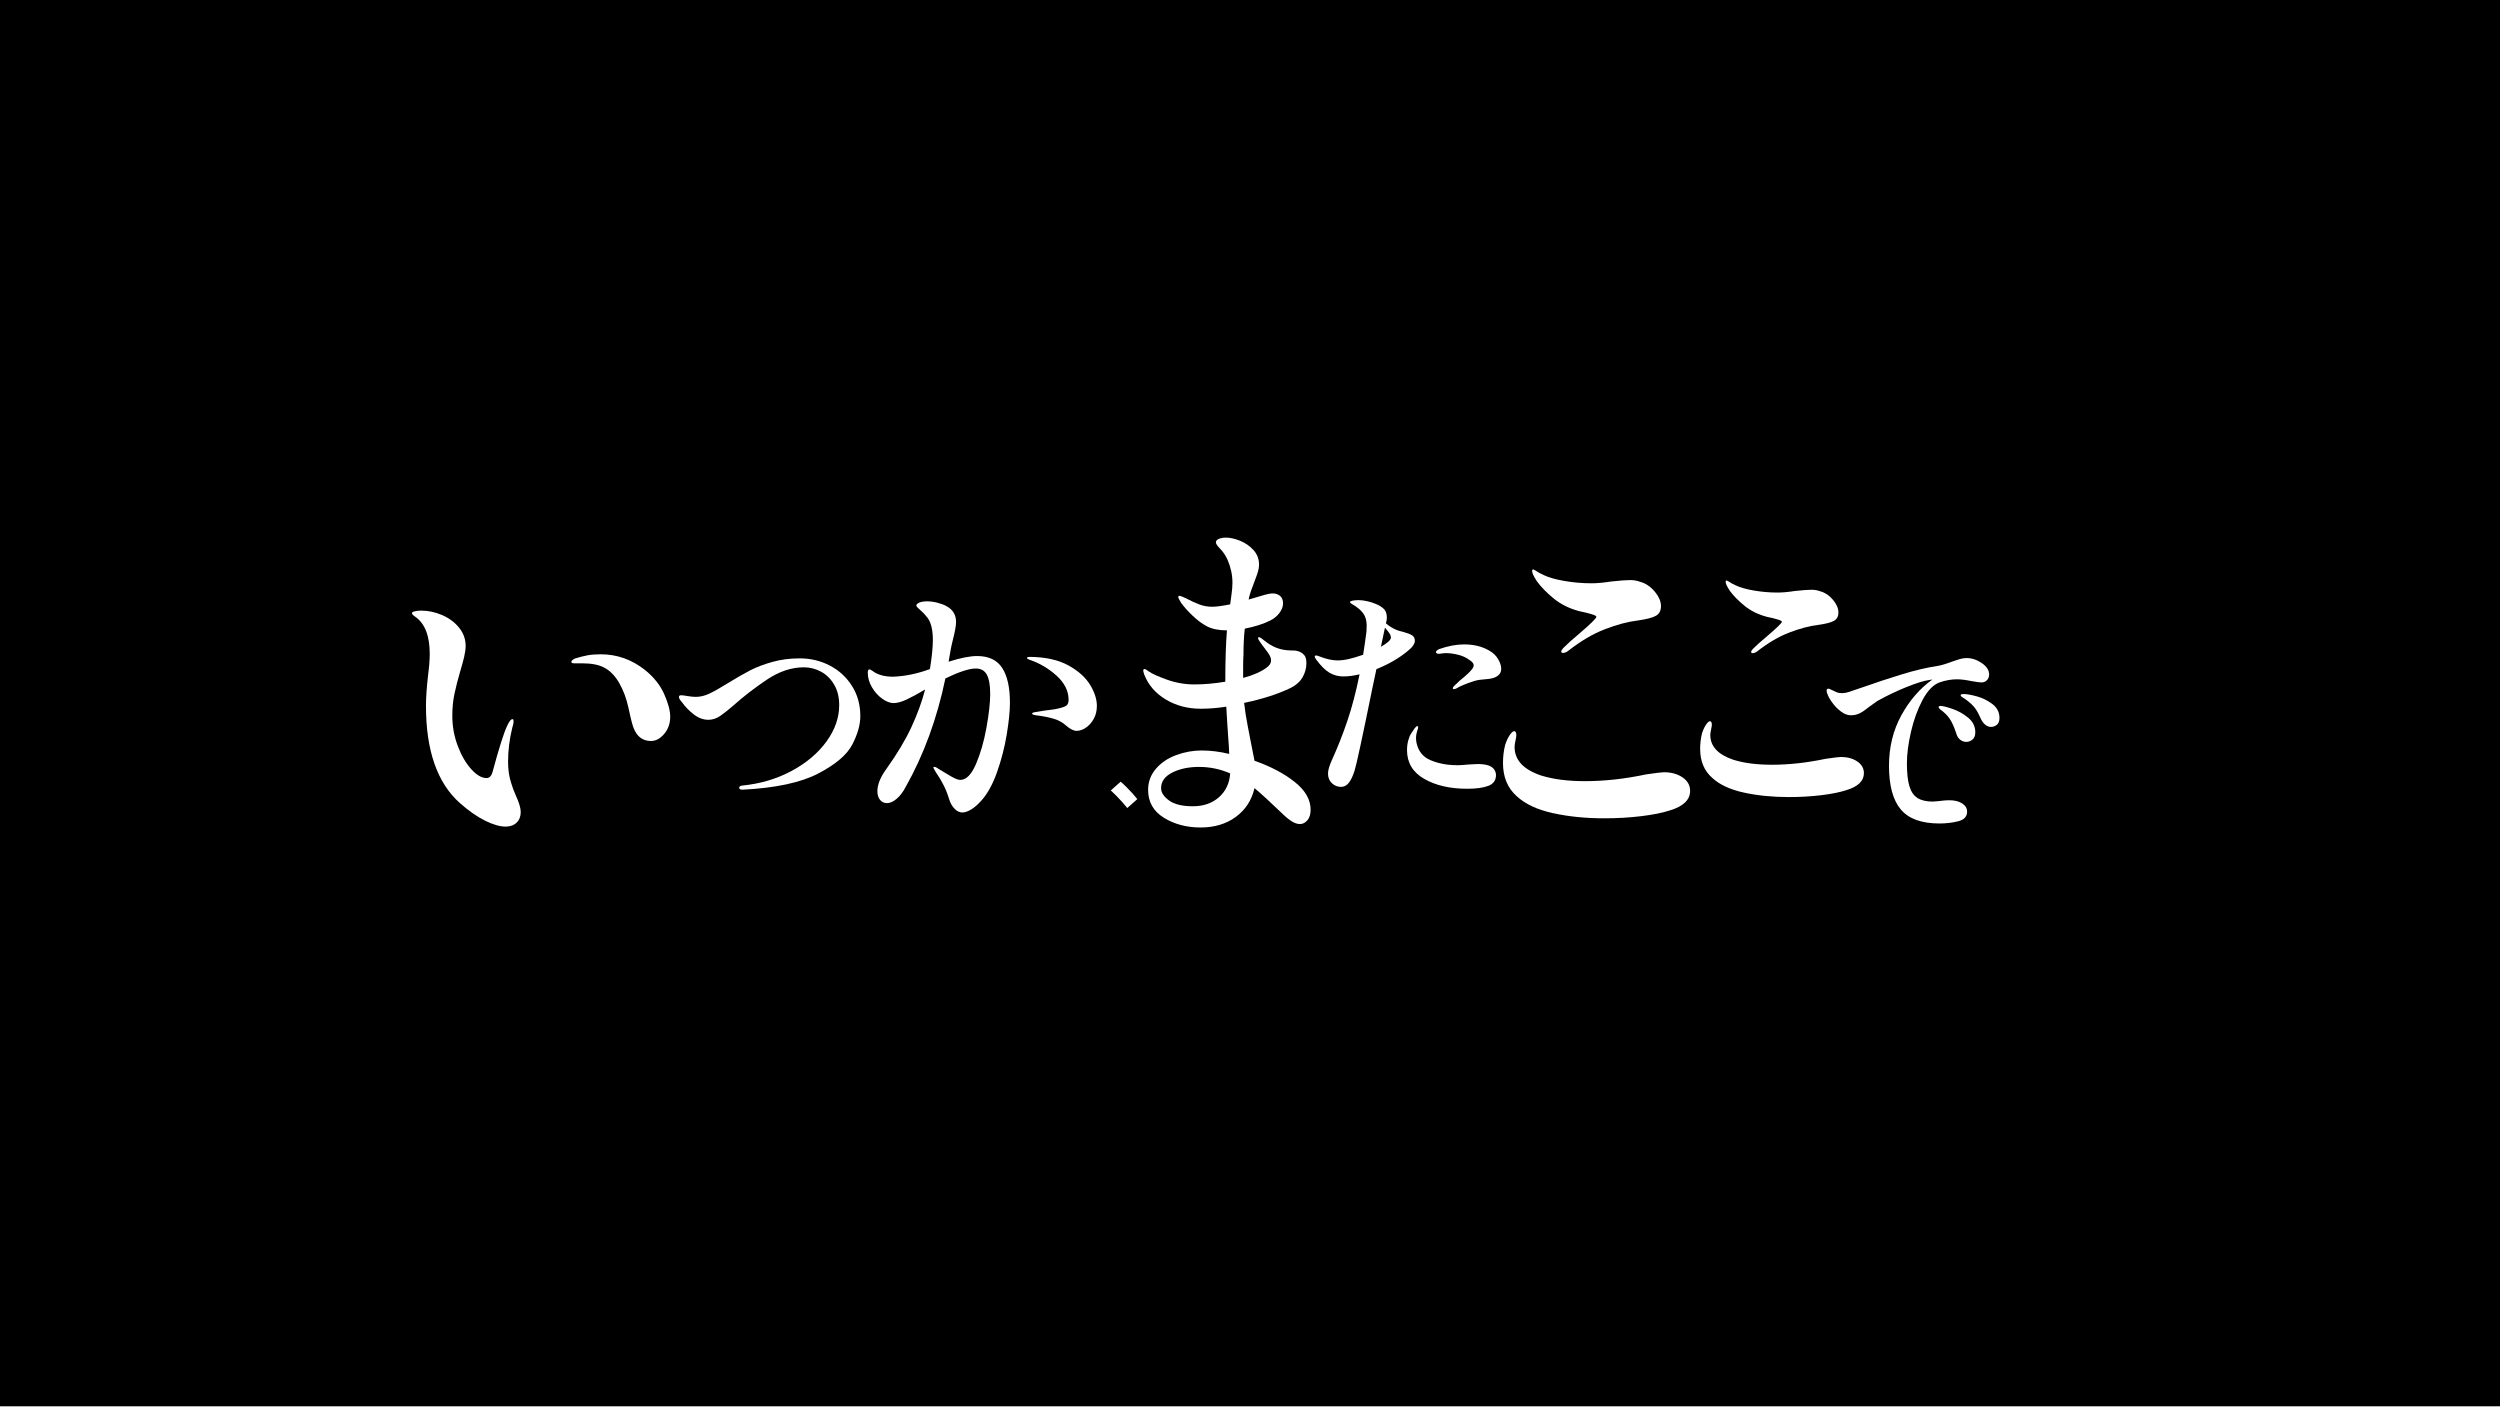
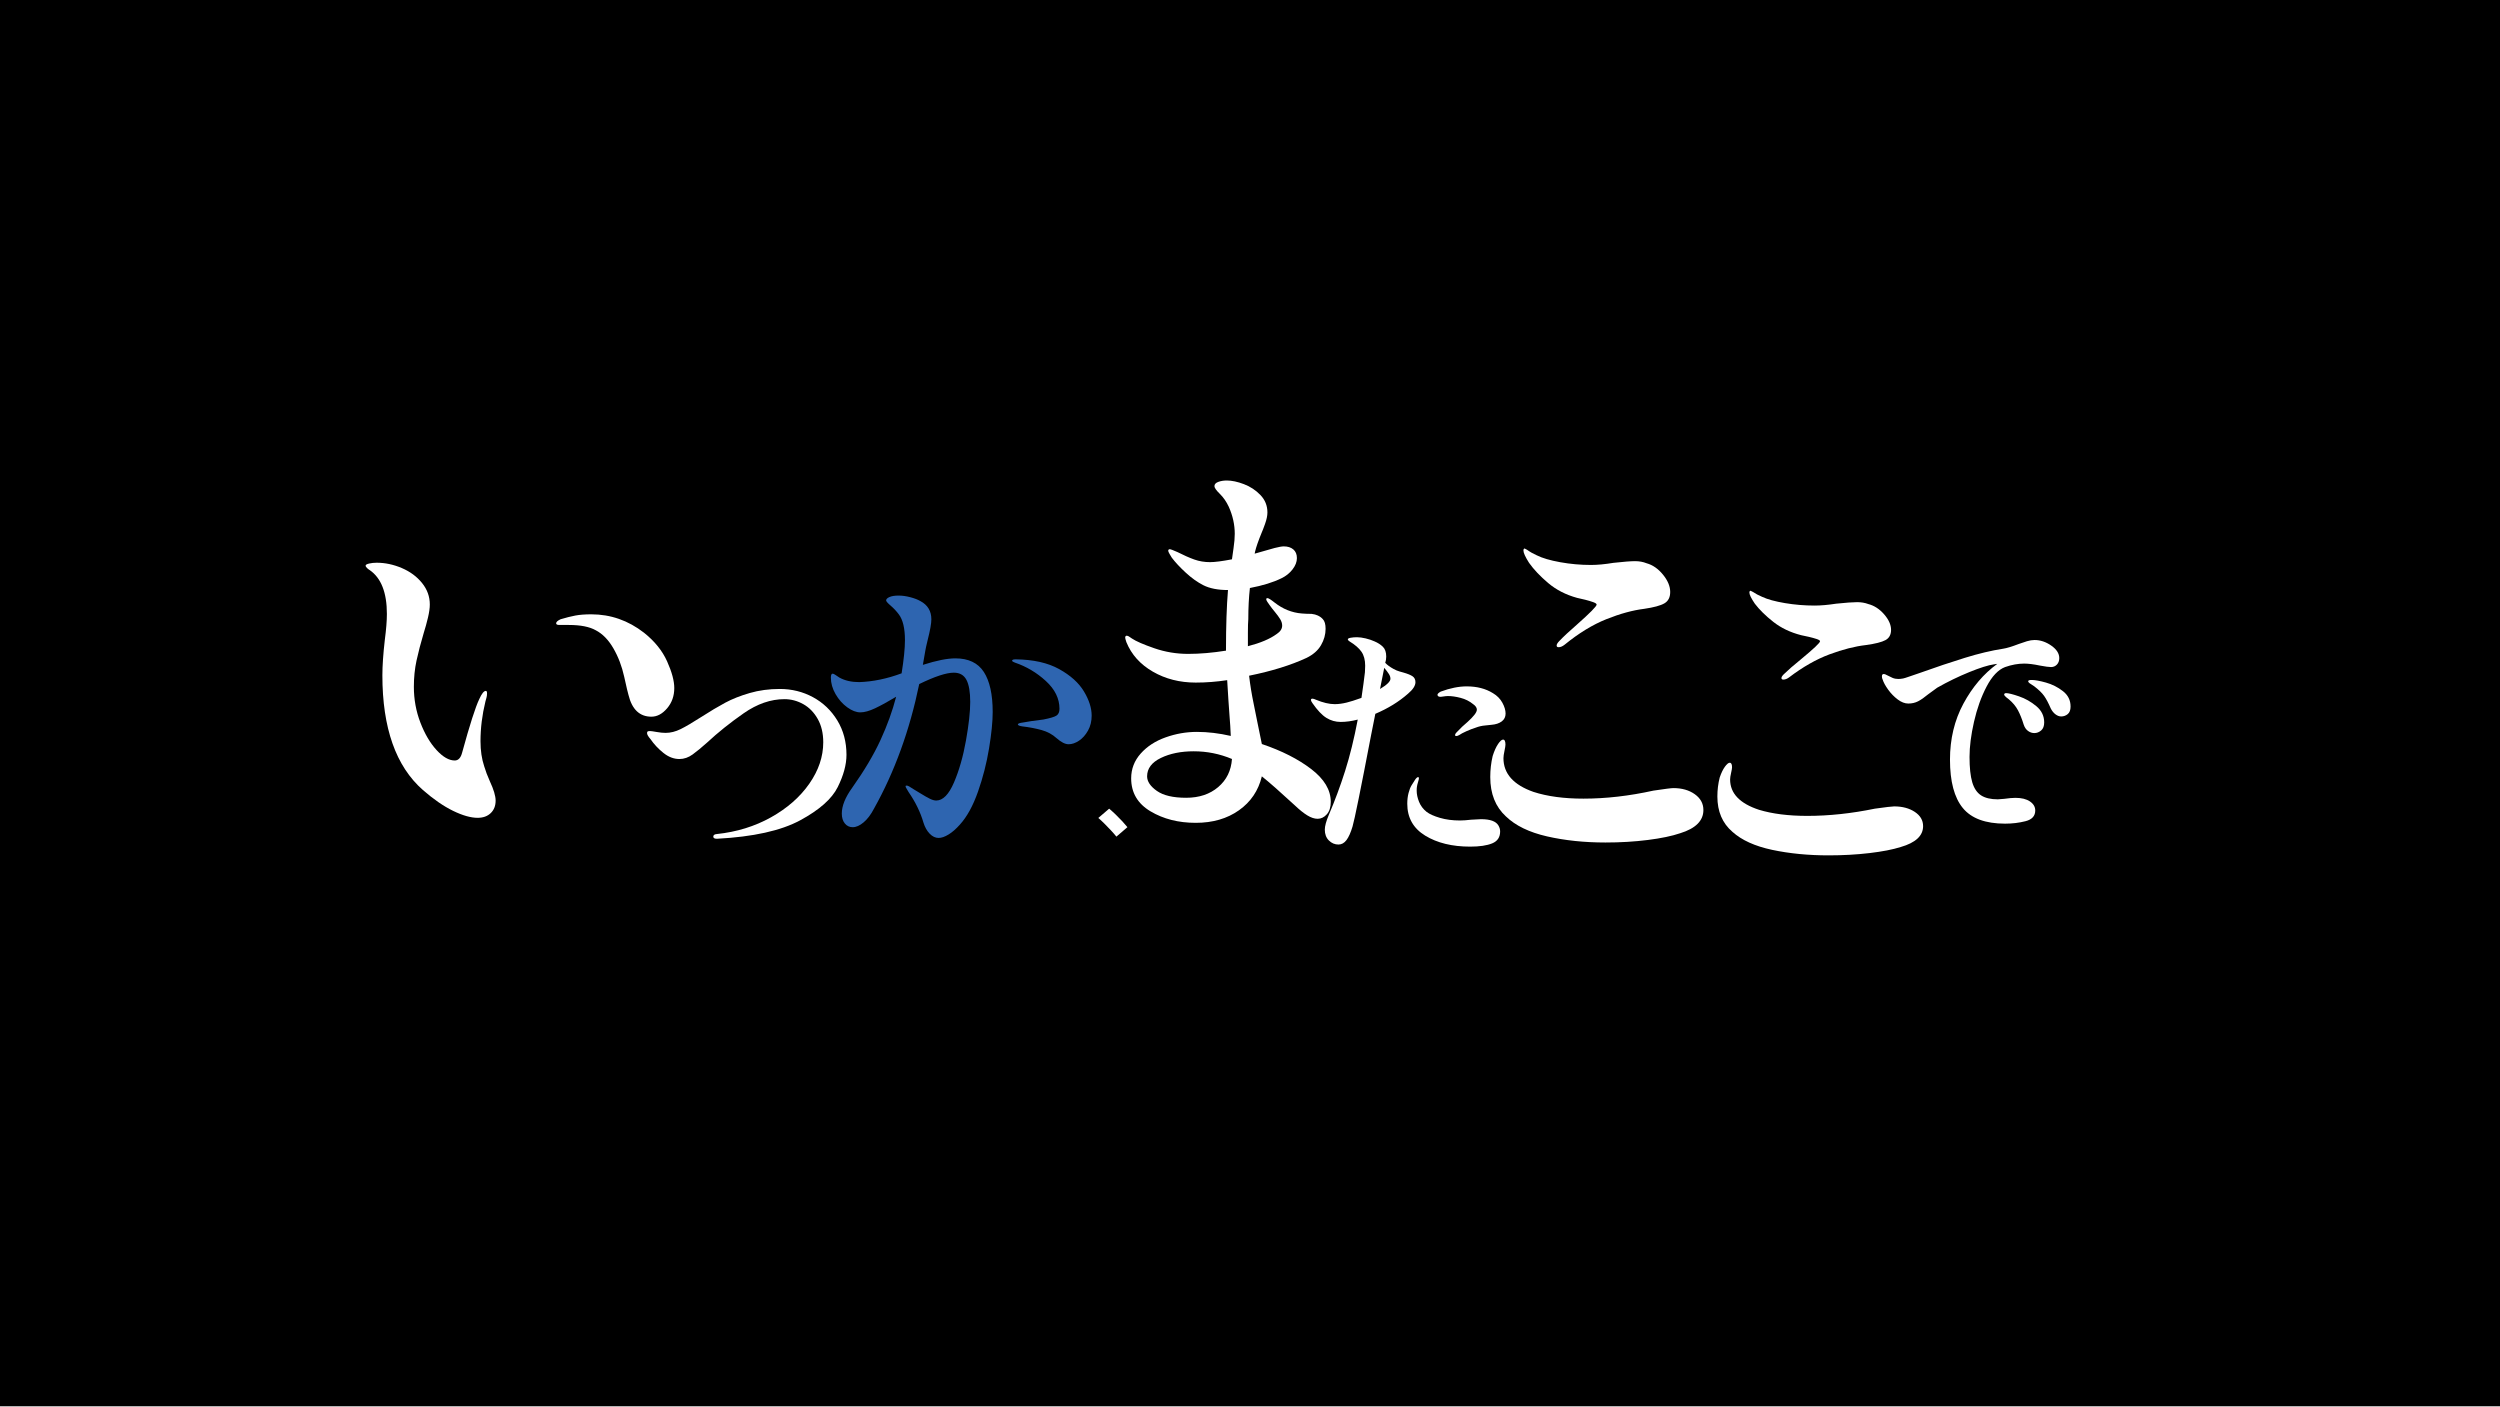
<svg xmlns="http://www.w3.org/2000/svg" width="1200" height="675" viewBox="0 0 1200 675">
  <rect width="100%" height="100%" fill="#000000" />
-   <path d="M259 88Q160 175 160 368Q160 403 166 455Q171 493 171 518Q171 596 129 625Q127 626 123.0 629.5Q119 633 119 636Q119 639 127.5 641.0Q136 643 146 643Q177 643 207.5 630.0Q238 617 257.0 593.5Q276 570 276 541Q276 528 271.5 509.0Q267 490 261 471Q250 434 243.5 404.0Q237 374 237 340Q237 294 253.0 252.5Q269 211 292.5 185.5Q316 160 337 160Q350 160 355 179Q383 281 397 310Q406 330 413 330Q416 330 416 324Q416 318 414.5 313.0Q413 308 412 304Q400 255 400 207Q400 173 409 146Q414 129 423 109Q437 79 437 62Q437 43 425.0 31.5Q413 20 393 20Q368 20 333.0 37.0Q298 54 259 88ZM762 320Q760 326 751.5 364.5Q743 403 725.0 434.0Q707 465 682 478Q659 491 616 491H593Q585 491 585 495Q585 500 596 505Q616 511 632.0 514.0Q648 517 671 517Q742 517 800 472Q839 441 856.5 402.0Q874 363 874 337Q874 308 856.5 287.5Q839 267 818 267Q775 267 762 320Z" fill="#ffffff" transform="matrix(0.1641932 0 0 -0.1664221 178.1954 400.101)" />
-   <path d="M345 47Q345 56 359 57Q480 69 578.5 121.0Q677 173 733.5 249.5Q790 326 790 408Q790 460 767.5 497.5Q745 535 709.0 554.0Q673 573 633 573Q550 573 468.0 519.0Q386 465 320 407Q287 379 261.5 361.5Q236 344 208 344Q174 344 143.0 367.5Q112 391 91 420Q77 435 77 443Q77 448 79.5 449.5Q82 451 89 451Q95 451 115.5 447.5Q136 444 152 444Q182 444 213.0 458.5Q244 473 295 504Q351 538 393.5 559.5Q436 581 492.5 596.5Q549 612 614 612Q687 612 748.5 580.5Q810 549 847.0 491.5Q884 434 884 360Q884 304 848.5 236.5Q813 169 696.5 109.5Q580 50 360 39Q345 39 345 47Z" fill="#ffffff" transform="matrix(0.107878 0 0 -0.1100107 317.5926 383.345)" />
-   <path d="M636 392Q636 348 624.0 280.0Q612 212 587.5 147.0Q563 82 528 46Q509 26 490.5 15.5Q472 5 458 5Q442 5 428.5 18.0Q415 31 408 52Q393 100 359 146Q357 150 353.0 155.5Q349 161 349 164Q349 166 353 166Q358 166 375 155Q377 154 398 142Q417 131 429.0 125.5Q441 120 450 120Q483 120 508.5 175.5Q534 231 548.0 304.5Q562 378 562 423Q562 469 549.5 491.0Q537 513 508 513Q471 513 394 478Q347 265 245 95Q230 68 211.0 53.0Q192 38 175 38Q159 38 149.0 49.5Q139 61 139 80Q139 115 173 159Q233 238 266.5 306.0Q300 374 318 439Q277 416 248.5 403.5Q220 391 200 391Q180 391 157.0 406.5Q134 422 118.5 447.0Q103 472 103 498Q103 510 109 510Q112 510 119.0 505.5Q126 501 131 498Q158 484 196 484Q264 486 336 511Q347 575 347 613Q347 667 327 692Q315 707 300.0 719.0Q285 731 285 735Q285 741 296.0 745.5Q307 750 326 750Q344 750 364.5 745.0Q385 740 398 733Q434 715 434 677Q434 658 422 614Q415 587 414 580L406 537Q473 557 513 557Q578 557 607.0 515.0Q636 473 636 392ZM962 381Q962 355 950.0 335.0Q938 315 920.5 304.0Q903 293 886 293Q869 293 846 312Q826 329 797.5 336.5Q769 344 733 348Q719 350 719 354Q719 358 737 360Q758 364 803 369Q836 375 846.0 381.0Q856 387 856 402Q856 449 811.0 487.5Q766 526 709 544Q700 547 700 550Q700 554 712 554Q799 553 855.0 524.0Q911 495 936.5 455.5Q962 416 962 381Z" fill="#ffffff" transform="matrix(0.1280158 0 0 -0.1360343 403.3501 390.6665)" />
-   <path d="M245 -76Q216 -40 179.5 -1.0Q143 38 105.5 75.5Q68 113 33 143L160 252Q195 223 236.5 183.0Q278 143 315.0 103.0Q352 63 374 35Z" fill="#ffffff" transform="matrix(0.0373257 0 0 -0.0385572 531.9447 384.9241)" />
-   <path d="M736 18Q736 -2 726.0 -13.0Q716 -24 703 -24Q691 -24 677.0 -15.5Q663 -7 646 9Q591 59 563 81Q550 28 505.5 -3.0Q461 -34 397 -34Q332 -34 283.5 -5.5Q235 23 235 76Q235 111 259.0 137.5Q283 164 321.5 177.5Q360 191 400 191Q441 191 485 181Q484 206 482.0 229.0Q480 252 479 271L476 319Q436 313 397 313Q337 313 289.5 340.0Q242 367 223 413Q220 422 220 424Q220 429 224 429Q227 429 231.0 426.0Q235 423 237 422Q252 412 293.0 398.0Q334 384 378 384Q422 384 473 392V395Q473 482 478 542Q440 542 416 554Q394 565 372.0 585.0Q350 605 337 622Q335 625 331.5 631.0Q328 637 328 639Q328 643 332 643Q335 643 351 636Q375 624 393.5 617.5Q412 611 433 611Q451 611 488 618Q489 626 492.0 646.0Q495 666 495 681Q495 715 480 748Q471 767 457.5 780.0Q444 793 444 799Q444 806 453.5 809.5Q463 813 475 813Q494 813 518.0 804.0Q542 795 559.5 777.0Q577 759 577 734Q577 722 571.0 705.5Q565 689 563 685Q550 654 546 637L545 632L595 646Q611 650 618 650Q633 650 642.0 642.5Q651 635 651 621Q651 607 640.0 593.0Q629 579 612 571Q581 556 533 547Q529 512 529 470Q528 459 528 436V403Q575 415 600 433Q614 442 614 454Q614 462 609.0 470.0Q604 478 596.0 487.5Q588 497 583 504Q580 508 577.0 512.5Q574 517 574 519Q574 522 577 522Q581 522 595 511Q626 487 663 484Q675 483 688 483Q706 481 716 470Q723 463 723 446Q723 425 711.5 405.5Q700 386 675 374Q616 347 531 330Q535 296 542.5 260.5Q550 225 552 214L563 161Q638 136 687.0 99.0Q736 62 736 18ZM488 124Q442 143 392 143Q344 143 309.5 126.5Q275 110 275 81Q275 62 299.5 45.0Q324 28 373 28Q422 28 453.5 54.5Q485 81 488 124Z" fill="#ffffff" transform="matrix(0.1556991 0 0 -0.164268 514.5026 391.607)" />
-   <path d="M328 490 311 409Q248 97 236 59Q225 24 211.5 7.0Q198 -10 179 -10Q157 -10 140.5 5.5Q124 21 124 47Q124 67 140 103Q177 185 206.0 271.5Q235 358 257 468Q221 459 188 459Q157 459 130.5 474.5Q104 490 74 531Q68 539 68 543Q68 548 74 548Q79 548 88 544Q131 527 164 527Q186 527 212 533Q234 538 272 551Q281 608 286 649L287 674Q287 707 272.0 727.5Q257 748 224 767Q217 771 217 775Q217 779 228.5 781.0Q240 783 254 783Q269 783 289.0 778.5Q309 774 325 767Q345 759 358.5 746.5Q372 734 372 709Q372 696 368 685Q380 673 401 662Q414 655 426.0 652.0Q438 649 441 648Q467 641 478.5 633.5Q490 626 490 611Q490 591 460 567Q405 521 328 490ZM347 585Q389 609 389 624Q389 633 383.0 642.0Q377 651 364 666Q357 635 347 585ZM854 491Q854 472 838.5 461.0Q823 450 797 448Q792 447 772.0 445.5Q752 444 733 437Q716 432 696.0 423.5Q676 415 667 409Q660 405 655 405Q650 405 650 409Q650 413 655 418Q659 422 679 441Q683 444 700.5 459.0Q718 474 728.0 486.0Q738 498 738 506Q738 517 723 527Q701 544 672.5 551.0Q644 558 622 558Q613 558 604.0 556.5Q595 555 592 555Q579 555 579 563Q579 568 592 575Q649 595 697 595Q759 595 803 569Q828 555 841.0 532.5Q854 510 854 491ZM825 63Q832 52 832 40Q832 7 800.0 -5.5Q768 -18 711 -18Q602 -18 529.5 24.0Q457 66 457 146Q457 168 462.0 186.5Q467 205 474 216Q482 229 489.0 238.5Q496 248 501 248Q504 248 504 243Q504 240 500.5 229.0Q497 218 496 211Q495 206 495 196Q495 176 504.5 153.5Q514 131 535 115Q553 102 589.0 92.0Q625 82 670 82Q688 82 715 85L755 87Q810 87 825 63Z" fill="#ffffff" transform="matrix(0.1138852 0 0 -0.1130346 623.3231 376.571)" />
-   <path d="M401 470Q401 474 407 480Q423 496 451 519Q501 561 501 567Q501 570 492.0 573.0Q483 576 472.5 578.5Q462 581 452 583Q410 594 380.0 618.0Q350 642 332 666Q318 687 318 695Q318 700 321 700L327 697Q337 690 351 684Q372 674 410.0 667.5Q448 661 487 661Q511 661 543 666Q581 670 597 670Q613 670 626 665Q649 659 667.0 638.0Q685 617 685 597Q685 578 670.5 570.0Q656 562 620 557Q577 552 525.5 532.5Q474 513 421 472Q413 466 406 466Q401 466 401 470ZM274 65Q235 99 235 158Q235 184 241 208Q247 226 254.5 236.5Q262 247 267 247Q273 247 273 235Q273 231 270.5 220.0Q268 209 268 203Q268 148 343 123Q395 107 468 107Q552 107 643 126Q685 132 693 132Q725 132 746.5 117.5Q768 103 768 80Q768 42 710 25Q679 15 629.0 9.0Q579 3 523 3Q444 3 377.0 17.5Q310 32 274 65Z" fill="#ffffff" transform="matrix(0.1685216 0 0 -0.1714411 681.832 393.3004)" />
-   <path d="M401 470Q401 474 407 480Q423 496 451 519Q501 561 501 567Q501 570 492.0 573.0Q483 576 472.5 578.5Q462 581 452 583Q410 594 380.0 618.0Q350 642 332 666Q318 687 318 695Q318 700 321 700L327 697Q337 690 351 684Q372 674 410.0 667.5Q448 661 487 661Q511 661 543 666Q581 670 597 670Q613 670 626 665Q649 659 667.0 638.0Q685 617 685 597Q685 578 670.5 570.0Q656 562 620 557Q577 552 525.5 532.5Q474 513 421 472Q413 466 406 466Q401 466 401 470ZM274 65Q235 99 235 158Q235 184 241 208Q247 226 254.5 236.5Q262 247 267 247Q273 247 273 235Q273 231 270.5 220.0Q268 209 268 203Q268 148 343 123Q395 107 468 107Q552 107 643 126Q685 132 693 132Q725 132 746.5 117.5Q768 103 768 80Q768 42 710 25Q679 15 629.0 9.0Q579 3 523 3Q444 3 377.0 17.5Q310 32 274 65Z" fill="#ffffff" transform="matrix(0.1474692 0 0 -0.1491874 781.4184 383.0401)" />
-   <path d="M846 667Q846 651 836.0 641.0Q826 631 811 631Q798 631 764 637Q724 645 697 645Q658 645 616 631Q572 615 537.5 552.5Q503 490 484.0 410.5Q465 331 465 269Q465 204 476.5 167.0Q488 130 514.0 114.0Q540 98 585 98L612 100Q642 104 660 104Q699 104 721.5 89.5Q744 75 744 53Q744 20 703.0 10.0Q662 0 616 0Q491 0 436.5 63.0Q382 126 382 258Q382 383 439.0 483.5Q496 584 583 644Q579 644 569 642Q532 637 463.5 610.5Q395 584 328 548Q307 534 289 521Q265 502 246.5 493.0Q228 484 205 484Q183 484 160.0 500.5Q137 517 119.5 540.0Q102 563 96 581Q93 586 93 594Q93 603 101 603Q106 603 113 599Q127 592 138.0 587.5Q149 583 163 583Q171 583 183 585Q189 586 211.5 593.5Q234 601 253 607Q356 642 444.5 668.0Q533 694 608 705Q630 708 674 724Q691 730 708.5 735.0Q726 740 741 740Q778 740 812.0 717.5Q846 695 846 667ZM810 464Q795 497 781.5 515.0Q768 533 739 554Q735 557 724.5 563.0Q714 569 714 574Q714 579 729 579Q750 579 789.5 568.5Q829 558 861.5 534.0Q894 510 894 472Q894 451 882.0 441.5Q870 432 854 432Q842 432 830.0 440.5Q818 449 810 464ZM695 399Q684 433 670.5 457.0Q657 481 632 501Q629 503 620.5 509.5Q612 516 612 521Q612 523 614.5 524.5Q617 526 620 526Q635 526 675.0 513.0Q715 500 748.5 473.5Q782 447 782 408Q782 386 769.0 375.5Q756 365 740 365Q726 365 713.5 373.5Q701 382 695 399Z" fill="#ffffff" transform="matrix(0.1035679 0 0 -0.1073036 867.1555 395.2726)" />
+   <path data-start="0" data-end="1" d="M259 88Q160 175 160 368Q160 403 166 455Q171 493 171 518Q171 596 129 625Q127 626 123.0 629.5Q119 633 119 636Q119 639 127.5 641.0Q136 643 146 643Q177 643 207.5 630.0Q238 617 257.0 593.5Q276 570 276 541Q276 528 271.5 509.0Q267 490 261 471Q250 434 243.5 404.0Q237 374 237 340Q237 294 253.0 252.5Q269 211 292.5 185.5Q316 160 337 160Q350 160 355 179Q383 281 397 310Q406 330 413 330Q416 330 416 324Q416 318 414.5 313.0Q413 308 412 304Q400 255 400 207Q400 173 409 146Q414 129 423 109Q437 79 437 62Q437 43 425.0 31.5Q413 20 393 20Q368 20 333.0 37.0Q298 54 259 88ZM762 320Q760 326 751.5 364.5Q743 403 725.0 434.0Q707 465 682 478Q659 491 616 491H593Q585 491 585 495Q585 500 596 505Q616 511 632.0 514.0Q648 517 671 517Q742 517 800 472Q839 441 856.5 402.0Q874 363 874 337Q874 308 856.5 287.5Q839 267 818 267Q775 267 762 320Z" fill="#ffffff" transform="matrix(0.1962343 0 0 -0.1965414 152.1469 396.4855)" />
+   <path data-start="1" data-end="2" d="M345 47Q345 56 359 57Q480 69 578.5 121.0Q677 173 733.5 249.5Q790 326 790 408Q790 460 767.5 497.5Q745 535 709.0 554.0Q673 573 633 573Q550 573 468.0 519.0Q386 465 320 407Q287 379 261.5 361.5Q236 344 208 344Q174 344 143.0 367.5Q112 391 91 420Q77 435 77 443Q77 448 79.5 449.5Q82 451 89 451Q95 451 115.5 447.5Q136 444 152 444Q182 444 213.0 458.5Q244 473 295 504Q351 538 393.5 559.5Q436 581 492.5 596.5Q549 612 614 612Q687 612 748.5 580.5Q810 549 847.0 491.5Q884 434 884 360Q884 304 848.5 236.5Q813 169 696.5 109.5Q580 50 360 39Q345 39 345 47Z" fill="#ffffff" transform="matrix(0.1186128 0 0 -0.1254823 301.4558 407.4979)" />
+   <path data-start="2" data-end="3" d="M636 392Q636 348 624.0 280.0Q612 212 587.5 147.0Q563 82 528 46Q509 26 490.5 15.5Q472 5 458 5Q442 5 428.5 18.0Q415 31 408 52Q393 100 359 146Q357 150 353.0 155.5Q349 161 349 164Q349 166 353 166Q358 166 375 155Q377 154 398 142Q417 131 429.0 125.5Q441 120 450 120Q483 120 508.5 175.5Q534 231 548.0 304.5Q562 378 562 423Q562 469 549.5 491.0Q537 513 508 513Q471 513 394 478Q347 265 245 95Q230 68 211.0 53.0Q192 38 175 38Q159 38 149.0 49.5Q139 61 139 80Q139 115 173 159Q233 238 266.5 306.0Q300 374 318 439Q277 416 248.5 403.5Q220 391 200 391Q180 391 157.0 406.5Q134 422 118.5 447.0Q103 472 103 498Q103 510 109 510Q112 510 119.0 505.5Q126 501 131 498Q158 484 196 484Q264 486 336 511Q347 575 347 613Q347 667 327 692Q315 707 300.0 719.0Q285 731 285 735Q285 741 296.0 745.5Q307 750 326 750Q344 750 364.5 745.0Q385 740 398 733Q434 715 434 677Q434 658 422 614Q415 587 414 580L406 537Q473 557 513 557Q578 557 607.0 515.0Q636 473 636 392ZM962 381Q962 355 950.0 335.0Q938 315 920.5 304.0Q903 293 886 293Q869 293 846 312Q826 329 797.5 336.5Q769 344 733 348Q719 350 719 354Q719 358 737 360Q758 364 803 369Q836 375 846.0 381.0Q856 387 856 402Q856 449 811.0 487.5Q766 526 709 544Q700 547 700 550Q700 554 712 554Q799 553 855.0 524.0Q911 495 936.5 455.5Q962 416 962 381Z" fill="#2e65b0" transform="matrix(0.1457264 0 0 -0.1561558 383.808 402.9923)" />
+   <path data-start="3" data-end="4" d="M245 -76Q216 -40 179.5 -1.0Q143 38 105.5 75.5Q68 113 33 143L160 252Q195 223 236.5 183.0Q278 143 315.0 103.0Q352 63 374 35Z" fill="#ffffff" transform="matrix(0.0409789 0 0 -0.0409272 525.8368 398.473)" />
+   <path data-start="4" data-end="5" d="M736 18Q736 -2 726.0 -13.0Q716 -24 703 -24Q691 -24 677.0 -15.5Q663 -7 646 9Q591 59 563 81Q550 28 505.5 -3.0Q461 -34 397 -34Q332 -34 283.5 -5.5Q235 23 235 76Q235 111 259.0 137.5Q283 164 321.5 177.5Q360 191 400 191Q441 191 485 181Q484 206 482.0 229.0Q480 252 479 271L476 319Q436 313 397 313Q337 313 289.5 340.0Q242 367 223 413Q220 422 220 424Q220 429 224 429Q227 429 231.0 426.0Q235 423 237 422Q252 412 293.0 398.0Q334 384 378 384Q422 384 473 392V395Q473 482 478 542Q440 542 416 554Q394 565 372.0 585.0Q350 605 337 622Q335 625 331.5 631.0Q328 637 328 639Q328 643 332 643Q335 643 351 636Q375 624 393.5 617.5Q412 611 433 611Q451 611 488 618Q489 626 492.0 646.0Q495 666 495 681Q495 715 480 748Q471 767 457.5 780.0Q444 793 444 799Q444 806 453.5 809.5Q463 813 475 813Q494 813 518.0 804.0Q542 795 559.5 777.0Q577 759 577 734Q577 722 571.0 705.5Q565 689 563 685Q550 654 546 637L545 632L595 646Q611 650 618 650Q633 650 642.0 642.5Q651 635 651 621Q651 607 640.0 593.0Q629 579 612 571Q581 556 533 547Q529 512 529 470Q528 459 528 436V403Q575 415 600 433Q614 442 614 454Q614 462 609.0 470.0Q604 478 596.0 487.5Q588 497 583 504Q580 508 577.0 512.5Q574 517 574 519Q574 522 577 522Q581 522 595 511Q626 487 663 484Q675 483 688 483Q706 481 716 470Q723 463 723 446Q723 425 711.5 405.5Q700 386 675 374Q616 347 531 330Q535 296 542.5 260.5Q550 225 552 214L563 161Q638 136 687.0 99.0Q736 62 736 18ZM488 124Q442 143 392 143Q344 143 309.5 126.5Q275 110 275 81Q275 62 299.5 45.0Q324 28 373 28Q422 28 453.5 54.5Q485 81 488 124Z" fill="#ffffff" transform="matrix(0.1912355 0 0 -0.1939975 498.02 388.3626)" />
+   <path data-start="5" data-end="6" d="M328 490 311 409Q248 97 236 59Q225 24 211.5 7.0Q198 -10 179 -10Q157 -10 140.5 5.5Q124 21 124 47Q124 67 140 103Q177 185 206.0 271.5Q235 358 257 468Q221 459 188 459Q157 459 130.5 474.5Q104 490 74 531Q68 539 68 543Q68 548 74 548Q79 548 88 544Q131 527 164 527Q186 527 212 533Q234 538 272 551Q281 608 286 649L287 674Q287 707 272.0 727.5Q257 748 224 767Q217 771 217 775Q217 779 228.5 781.0Q240 783 254 783Q269 783 289.0 778.5Q309 774 325 767Q345 759 358.5 746.5Q372 734 372 709Q372 696 368 685Q380 673 401 662Q414 655 426.0 652.0Q438 649 441 648Q467 641 478.5 633.5Q490 626 490 611Q490 591 460 567Q405 521 328 490ZM347 585Q389 609 389 624Q389 633 383.0 642.0Q377 651 364 666Q357 635 347 585ZM854 491Q854 472 838.5 461.0Q823 450 797 448Q792 447 772.0 445.5Q752 444 733 437Q716 432 696.0 423.5Q676 415 667 409Q660 405 655 405Q650 405 650 409Q650 413 655 418Q659 422 679 441Q683 444 700.5 459.0Q718 474 728.0 486.0Q738 498 738 506Q738 517 723 527Q701 544 672.5 551.0Q644 558 622 558Q613 558 604.0 556.5Q595 555 592 555Q579 555 579 563Q579 568 592 575Q649 595 697 595Q759 595 803 569Q828 555 841.0 532.5Q854 510 854 491ZM825 63Q832 52 832 40Q832 7 800.0 -5.5Q768 -18 711 -18Q602 -18 529.5 24.0Q457 66 457 146Q457 168 462.0 186.5Q467 205 474 216Q482 229 489.0 238.5Q496 248 501 248Q504 248 504 243Q504 240 500.5 229.0Q497 218 496 211Q495 206 495 196Q495 176 504.5 153.5Q514 131 535 115Q553 102 589.0 92.0Q625 82 670 82Q688 82 715 85L755 87Q810 87 825 63Z" fill="#ffffff" transform="matrix(0.1188681 0 0 -0.1254823 621.1676 404.1231)" />
+   <path data-start="6" data-end="7" d="M401 470Q401 474 407 480Q423 496 451 519Q501 561 501 567Q501 570 492.0 573.0Q483 576 472.5 578.5Q462 581 452 583Q410 594 380.0 618.0Q350 642 332 666Q318 687 318 695Q318 700 321 700L327 697Q337 690 351 684Q372 674 410.0 667.5Q448 661 487 661Q511 661 543 666Q581 670 597 670Q613 670 626 665Q649 659 667.0 638.0Q685 617 685 597Q685 578 670.5 570.0Q656 562 620 557Q577 552 525.5 532.5Q474 513 421 472Q413 466 406 466Q401 466 401 470ZM274 65Q235 99 235 158Q235 184 241 208Q247 226 254.5 236.5Q262 247 267 247Q273 247 273 235Q273 231 270.5 220.0Q268 209 268 203Q268 148 343 123Q395 107 468 107Q552 107 643 126Q685 132 693 132Q725 132 746.5 117.5Q768 103 768 80Q768 42 710 25Q679 15 629.0 9.0Q579 3 523 3Q444 3 377.0 17.5Q310 32 274 65Z" fill="#ffffff" transform="matrix(0.1919391 0 0 -0.2024688 670.2197 405.0112)" />
+   <path data-start="7" data-end="8" d="M401 470Q401 474 407 480Q423 496 451 519Q501 561 501 567Q501 570 492.0 573.0Q483 576 472.5 578.5Q462 581 452 583Q410 594 380.0 618.0Q350 642 332 666Q318 687 318 695Q318 700 321 700L327 697Q337 690 351 684Q372 674 410.0 667.5Q448 661 487 661Q511 661 543 666Q581 670 597 670Q613 670 626 665Q649 659 667.0 638.0Q685 617 685 597Q685 578 670.5 570.0Q656 562 620 557Q577 552 525.5 532.5Q474 513 421 472Q413 466 406 466Q401 466 401 470ZM274 65Q235 99 235 158Q235 184 241 208Q247 226 254.5 236.5Q262 247 267 247Q273 247 273 235Q273 231 270.5 220.0Q268 209 268 203Q268 148 343 123Q395 107 468 107Q552 107 643 126Q685 132 693 132Q725 132 746.5 117.5Q768 103 768 80Q768 42 710 25Q679 15 629.0 9.0Q579 3 523 3Q444 3 377.0 17.5Q310 32 274 65Z" fill="#ffffff" transform="matrix(0.1852657 0 0 -0.1822219 780.8032 411.1228)" />
+   <path data-start="8" data-end="9" d="M846 667Q846 651 836.0 641.0Q826 631 811 631Q798 631 764 637Q724 645 697 645Q658 645 616 631Q572 615 537.5 552.5Q503 490 484.0 410.5Q465 331 465 269Q465 204 476.5 167.0Q488 130 514.0 114.0Q540 98 585 98L612 100Q642 104 660 104Q699 104 721.5 89.5Q744 75 744 53Q744 20 703.0 10.0Q662 0 616 0Q491 0 436.5 63.0Q382 126 382 258Q382 383 439.0 483.5Q496 584 583 644Q579 644 569 642Q532 637 463.5 610.5Q395 584 328 548Q307 534 289 521Q265 502 246.5 493.0Q228 484 205 484Q183 484 160.0 500.5Q137 517 119.5 540.0Q102 563 96 581Q93 586 93 594Q93 603 101 603Q106 603 113 599Q127 592 138.0 587.5Q149 583 163 583Q171 583 183 585Q189 586 211.5 593.5Q234 601 253 607Q356 642 444.5 668.0Q533 694 608 705Q630 708 674 724Q691 730 708.5 735.0Q726 740 741 740Q778 740 812.0 717.5Q846 695 846 667ZM810 464Q795 497 781.5 515.0Q768 533 739 554Q735 557 724.5 563.0Q714 569 714 574Q714 579 729 579Q750 579 789.5 568.5Q829 558 861.5 534.0Q894 510 894 472Q894 451 882.0 441.5Q870 432 854 432Q842 432 830.0 440.5Q818 449 810 464ZM695 399Q684 433 670.5 457.0Q657 481 632 501Q629 503 620.5 509.5Q612 516 612 521Q612 523 614.5 524.5Q617 526 620 526Q635 526 675.0 513.0Q715 500 748.5 473.5Q782 447 782 408Q782 386 769.0 375.5Q756 365 740 365Q726 365 713.5 373.5Q701 382 695 399Z" fill="#ffffff" transform="matrix(0.1130539 0 0 -0.1191202 892.8051 395.3551)" />
</svg>
